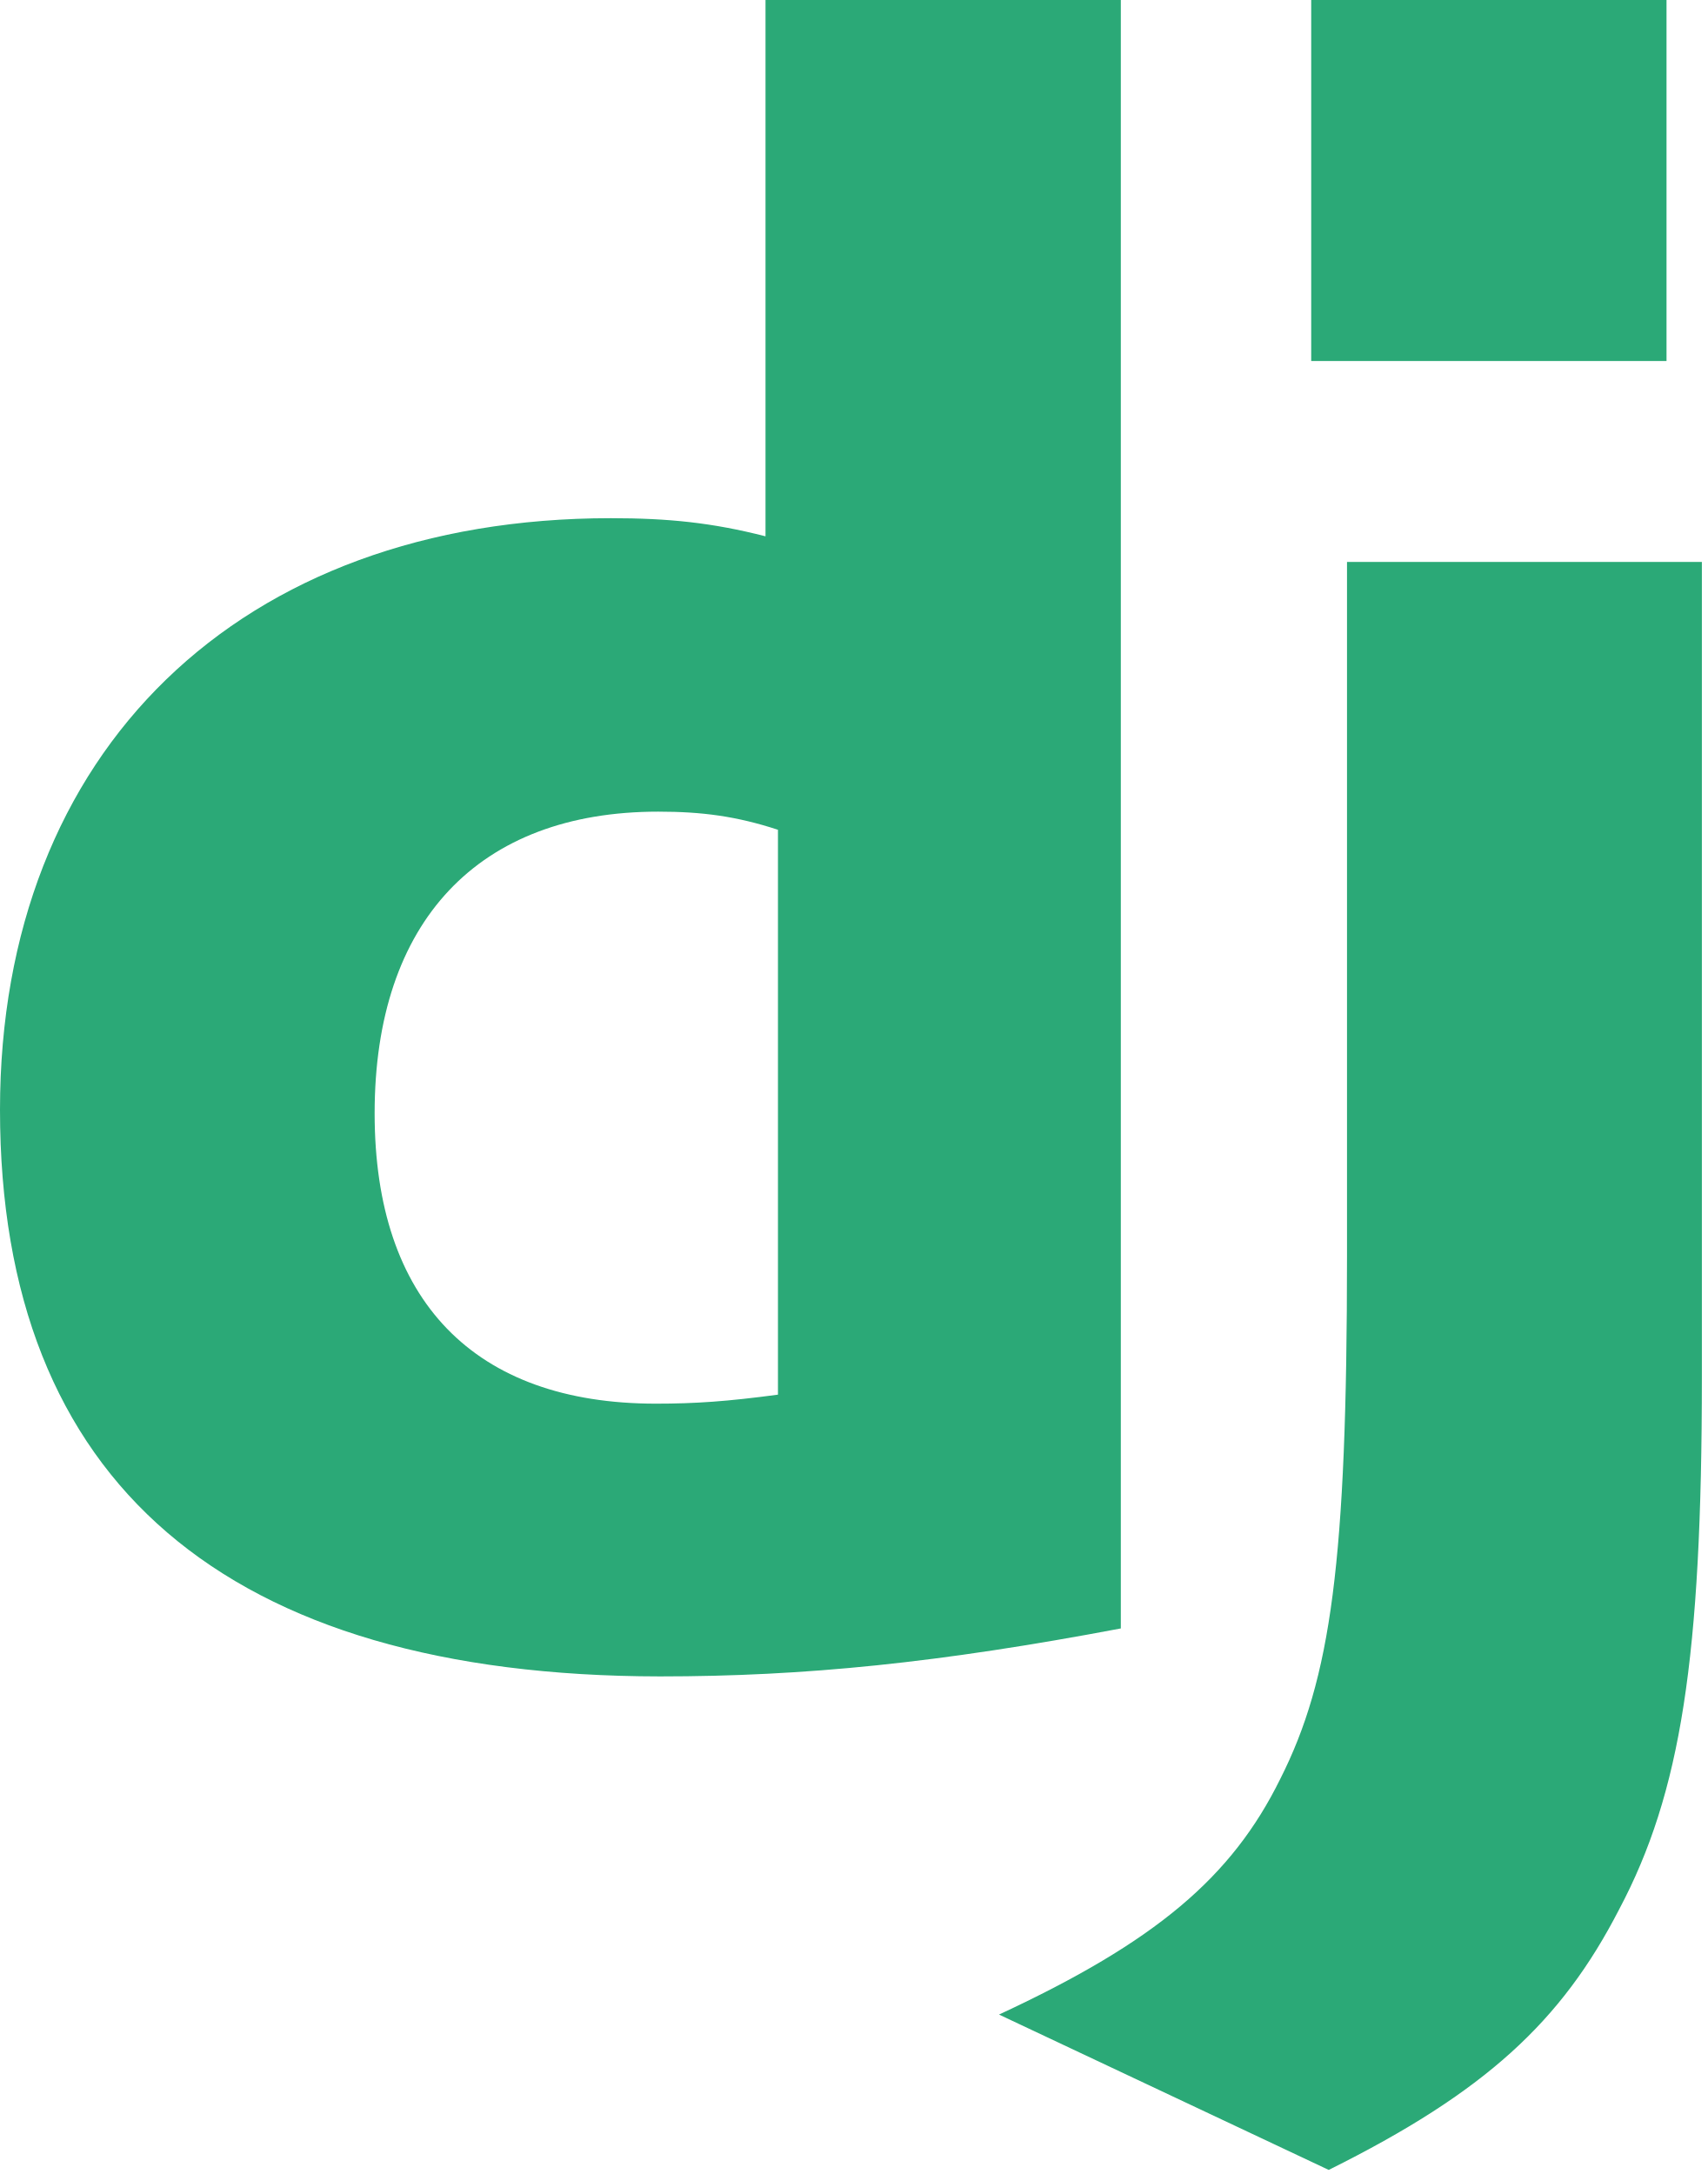
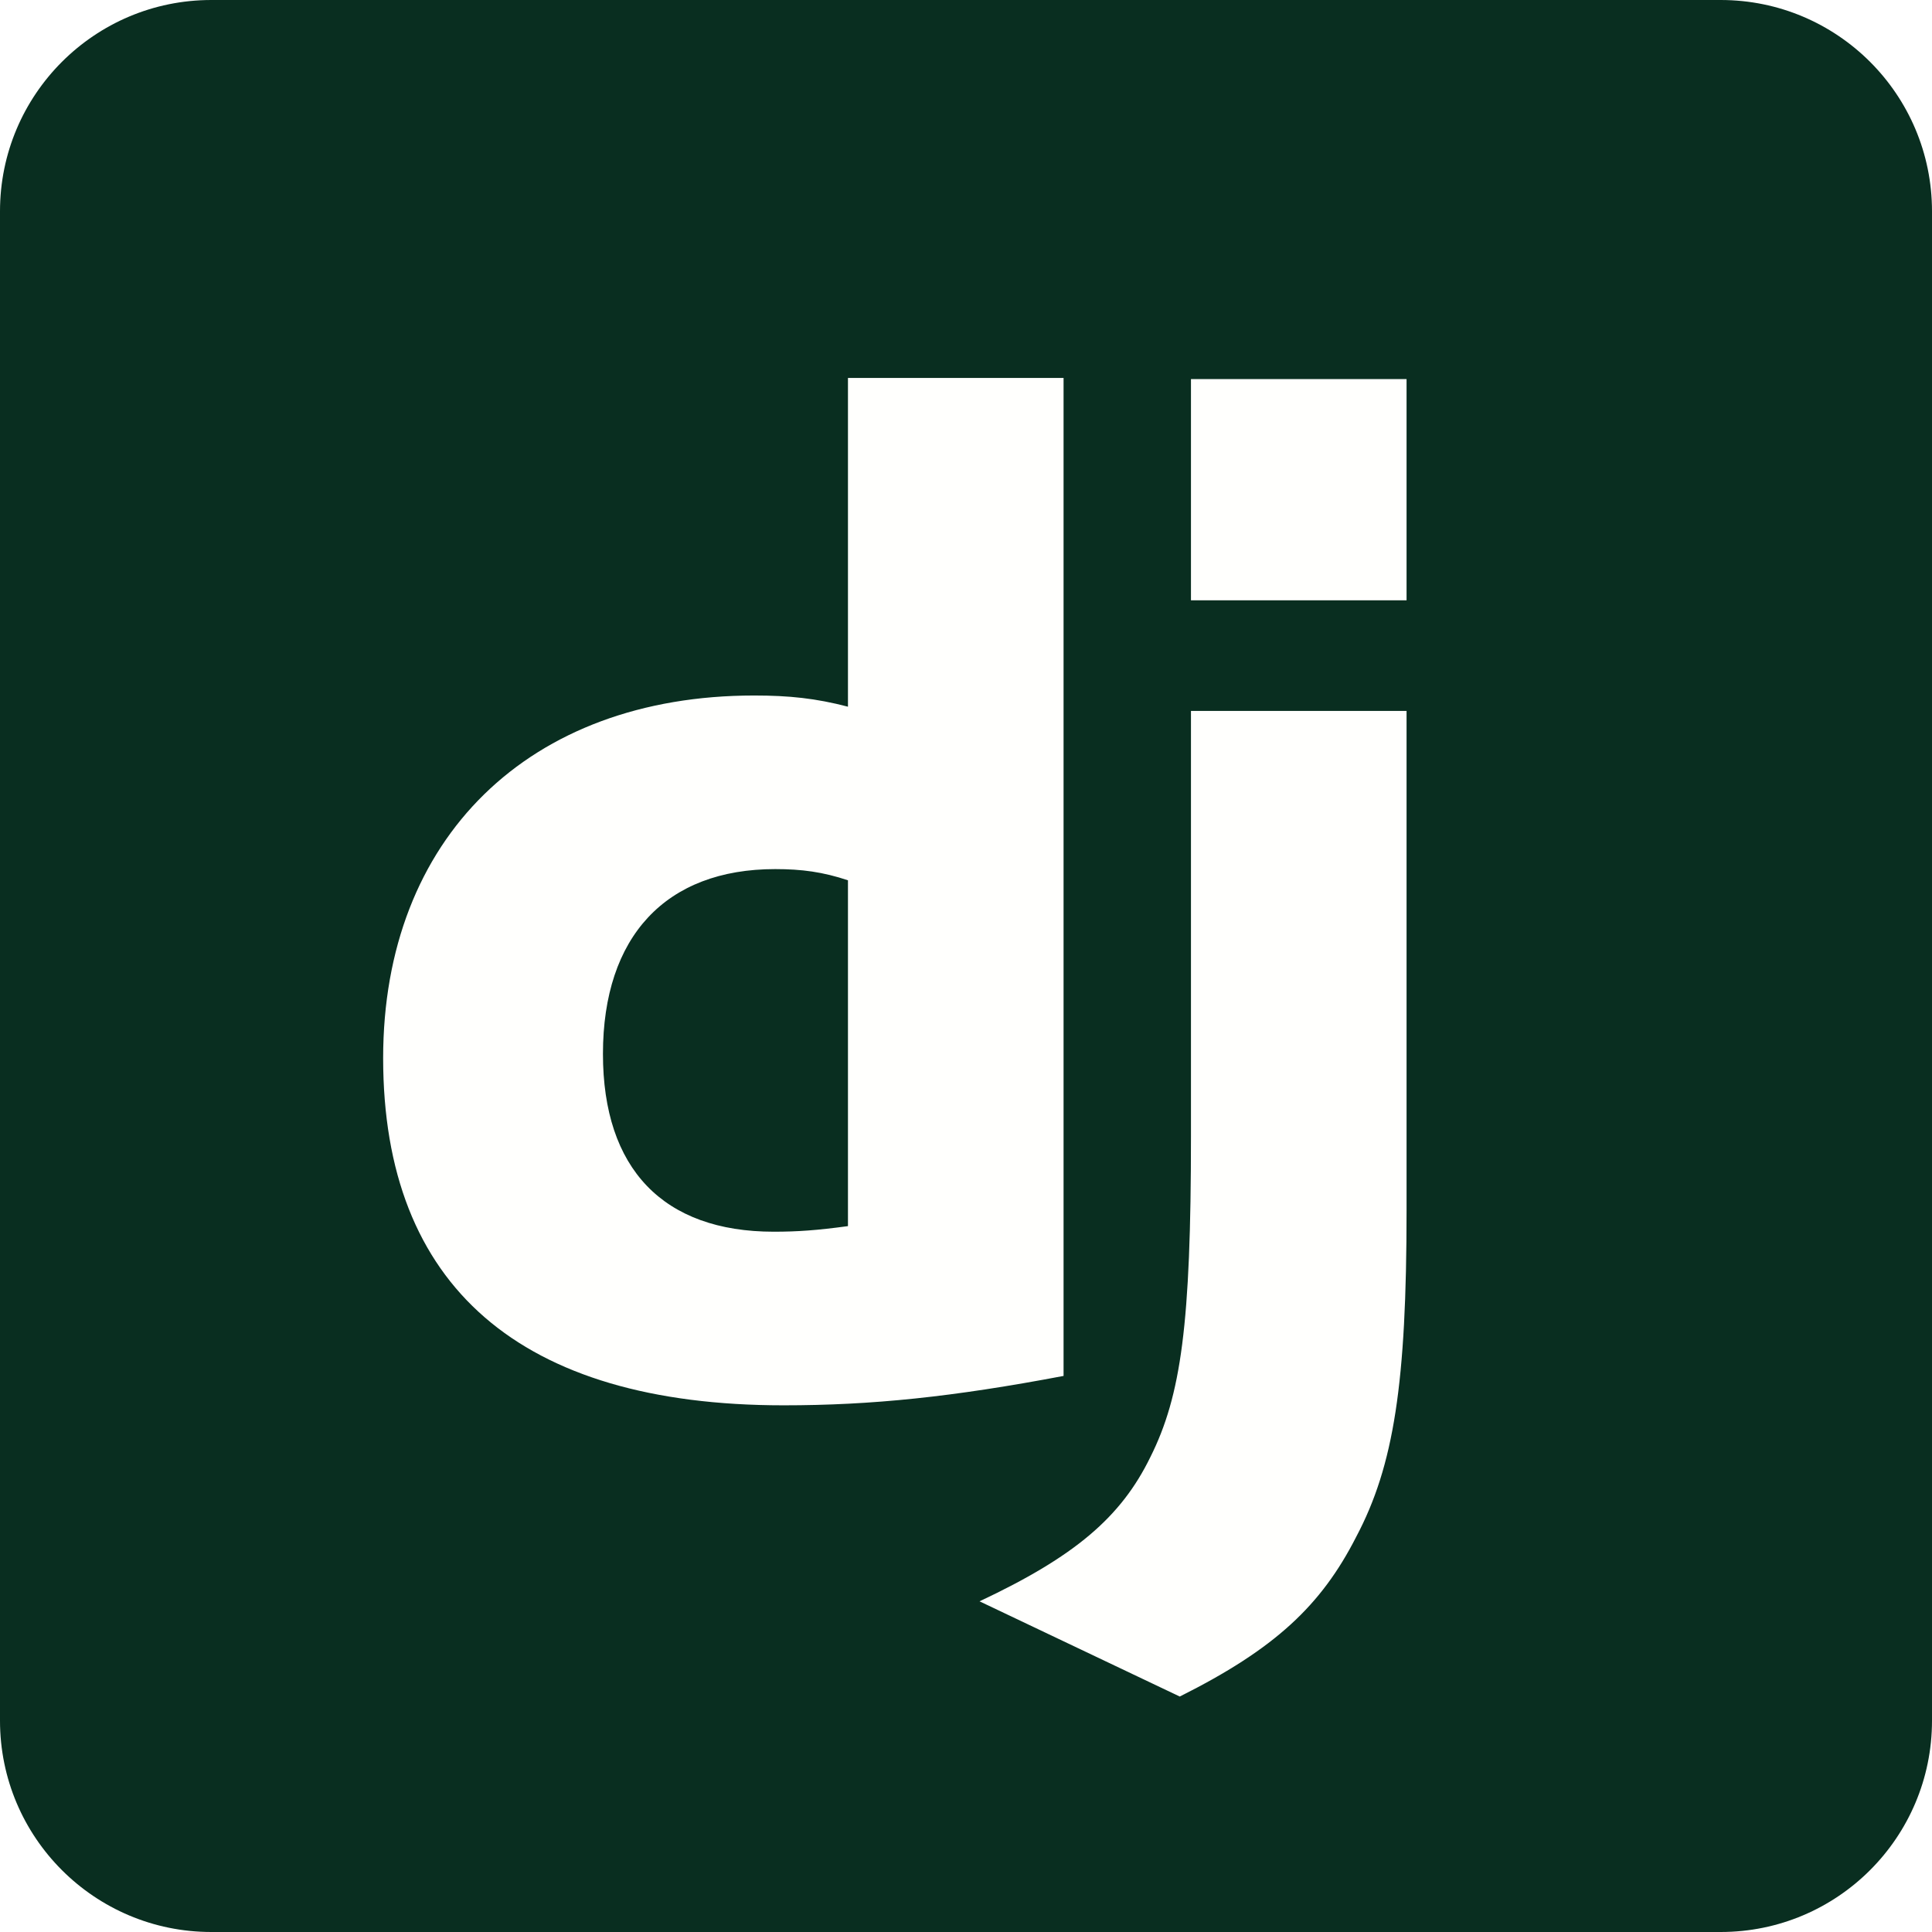
- <svg xmlns="http://www.w3.org/2000/svg" width="256px" height="326px" viewBox="0 0 256 326" version="1.1" preserveAspectRatio="xMidYMid">
-   <g fill="#2BA977">
-     <path d="M114.784,0 L168.062,0 L168.062,244.191 C140.772,249.353 120.681,251.384 98.945,251.384 C33.873,251.316 0,222.245 0,166.412 C0,112.617 35.93,77.704 91.608,77.704 C100.248,77.704 106.83,78.384 114.784,80.421 L114.784,0 Z M116.651,124.427 C110.412,122.389 105.269,121.71 98.686,121.71 C71.739,121.71 56.174,138.147 56.174,166.953 C56.174,194.999 71.053,210.485 98.344,210.485 C104.24,210.485 109.04,210.153 116.651,209.134 L116.651,124.427 Z" />
-     <path d="M255.187,84.261 L255.187,206.523 C255.187,248.628 252.033,268.876 242.776,286.332 C234.136,303.116 222.754,313.699 199.235,325.388 L149.797,302.091 C173.316,291.162 184.698,281.503 191.966,266.764 C199.578,251.692 201.977,234.235 201.977,188.319 L201.977,84.261 L255.187,84.261 L255.187,84.261 Z" />
-     <path d="M196.608,0 L249.886,0 L249.886,54.135 L196.608,54.135 L196.608,0 L196.608,0 Z" />
+ <svg xmlns="http://www.w3.org/2000/svg" width="256px" height="256px" viewBox="0 0 256 256" version="1.1" preserveAspectRatio="xMidYMid">
+   <g>
+     <rect fill="#092E20" x="0" y="0" width="256" height="256" rx="28" />
+     <path d="M186.377,94.198 L186.377,160.424 C186.377,183.243 184.708,194.188 179.699,203.649 C175.06,212.741 168.938,218.491 156.324,224.799 L129.795,212.184 C142.41,206.248 148.532,201.055 152.427,193.075 C156.509,184.913 157.809,175.451 157.809,150.593 L157.809,94.198 L186.377,94.198 Z M140.928,50.079 L140.928,182.317 C126.273,185.099 115.513,186.212 103.826,186.212 C68.949,186.212 50.769,170.445 50.769,140.205 C50.769,111.079 70.063,92.158 99.93,92.158 C104.567,92.158 108.092,92.528 112.359,93.641 L112.359,50.079 L140.928,50.079 Z M102.713,115.16 C88.243,115.16 79.894,124.065 79.894,139.647 C79.894,154.861 87.872,163.208 102.528,163.208 C105.68,163.208 108.278,163.023 112.359,162.467 L112.359,116.643 C109.02,115.531 106.238,115.16 102.713,115.16 Z M186.377,50.231 L186.377,79.542 L157.809,79.542 L157.809,50.231 L186.377,50.231 Z" fill="#FFFFFD" />
  </g>
</svg>
